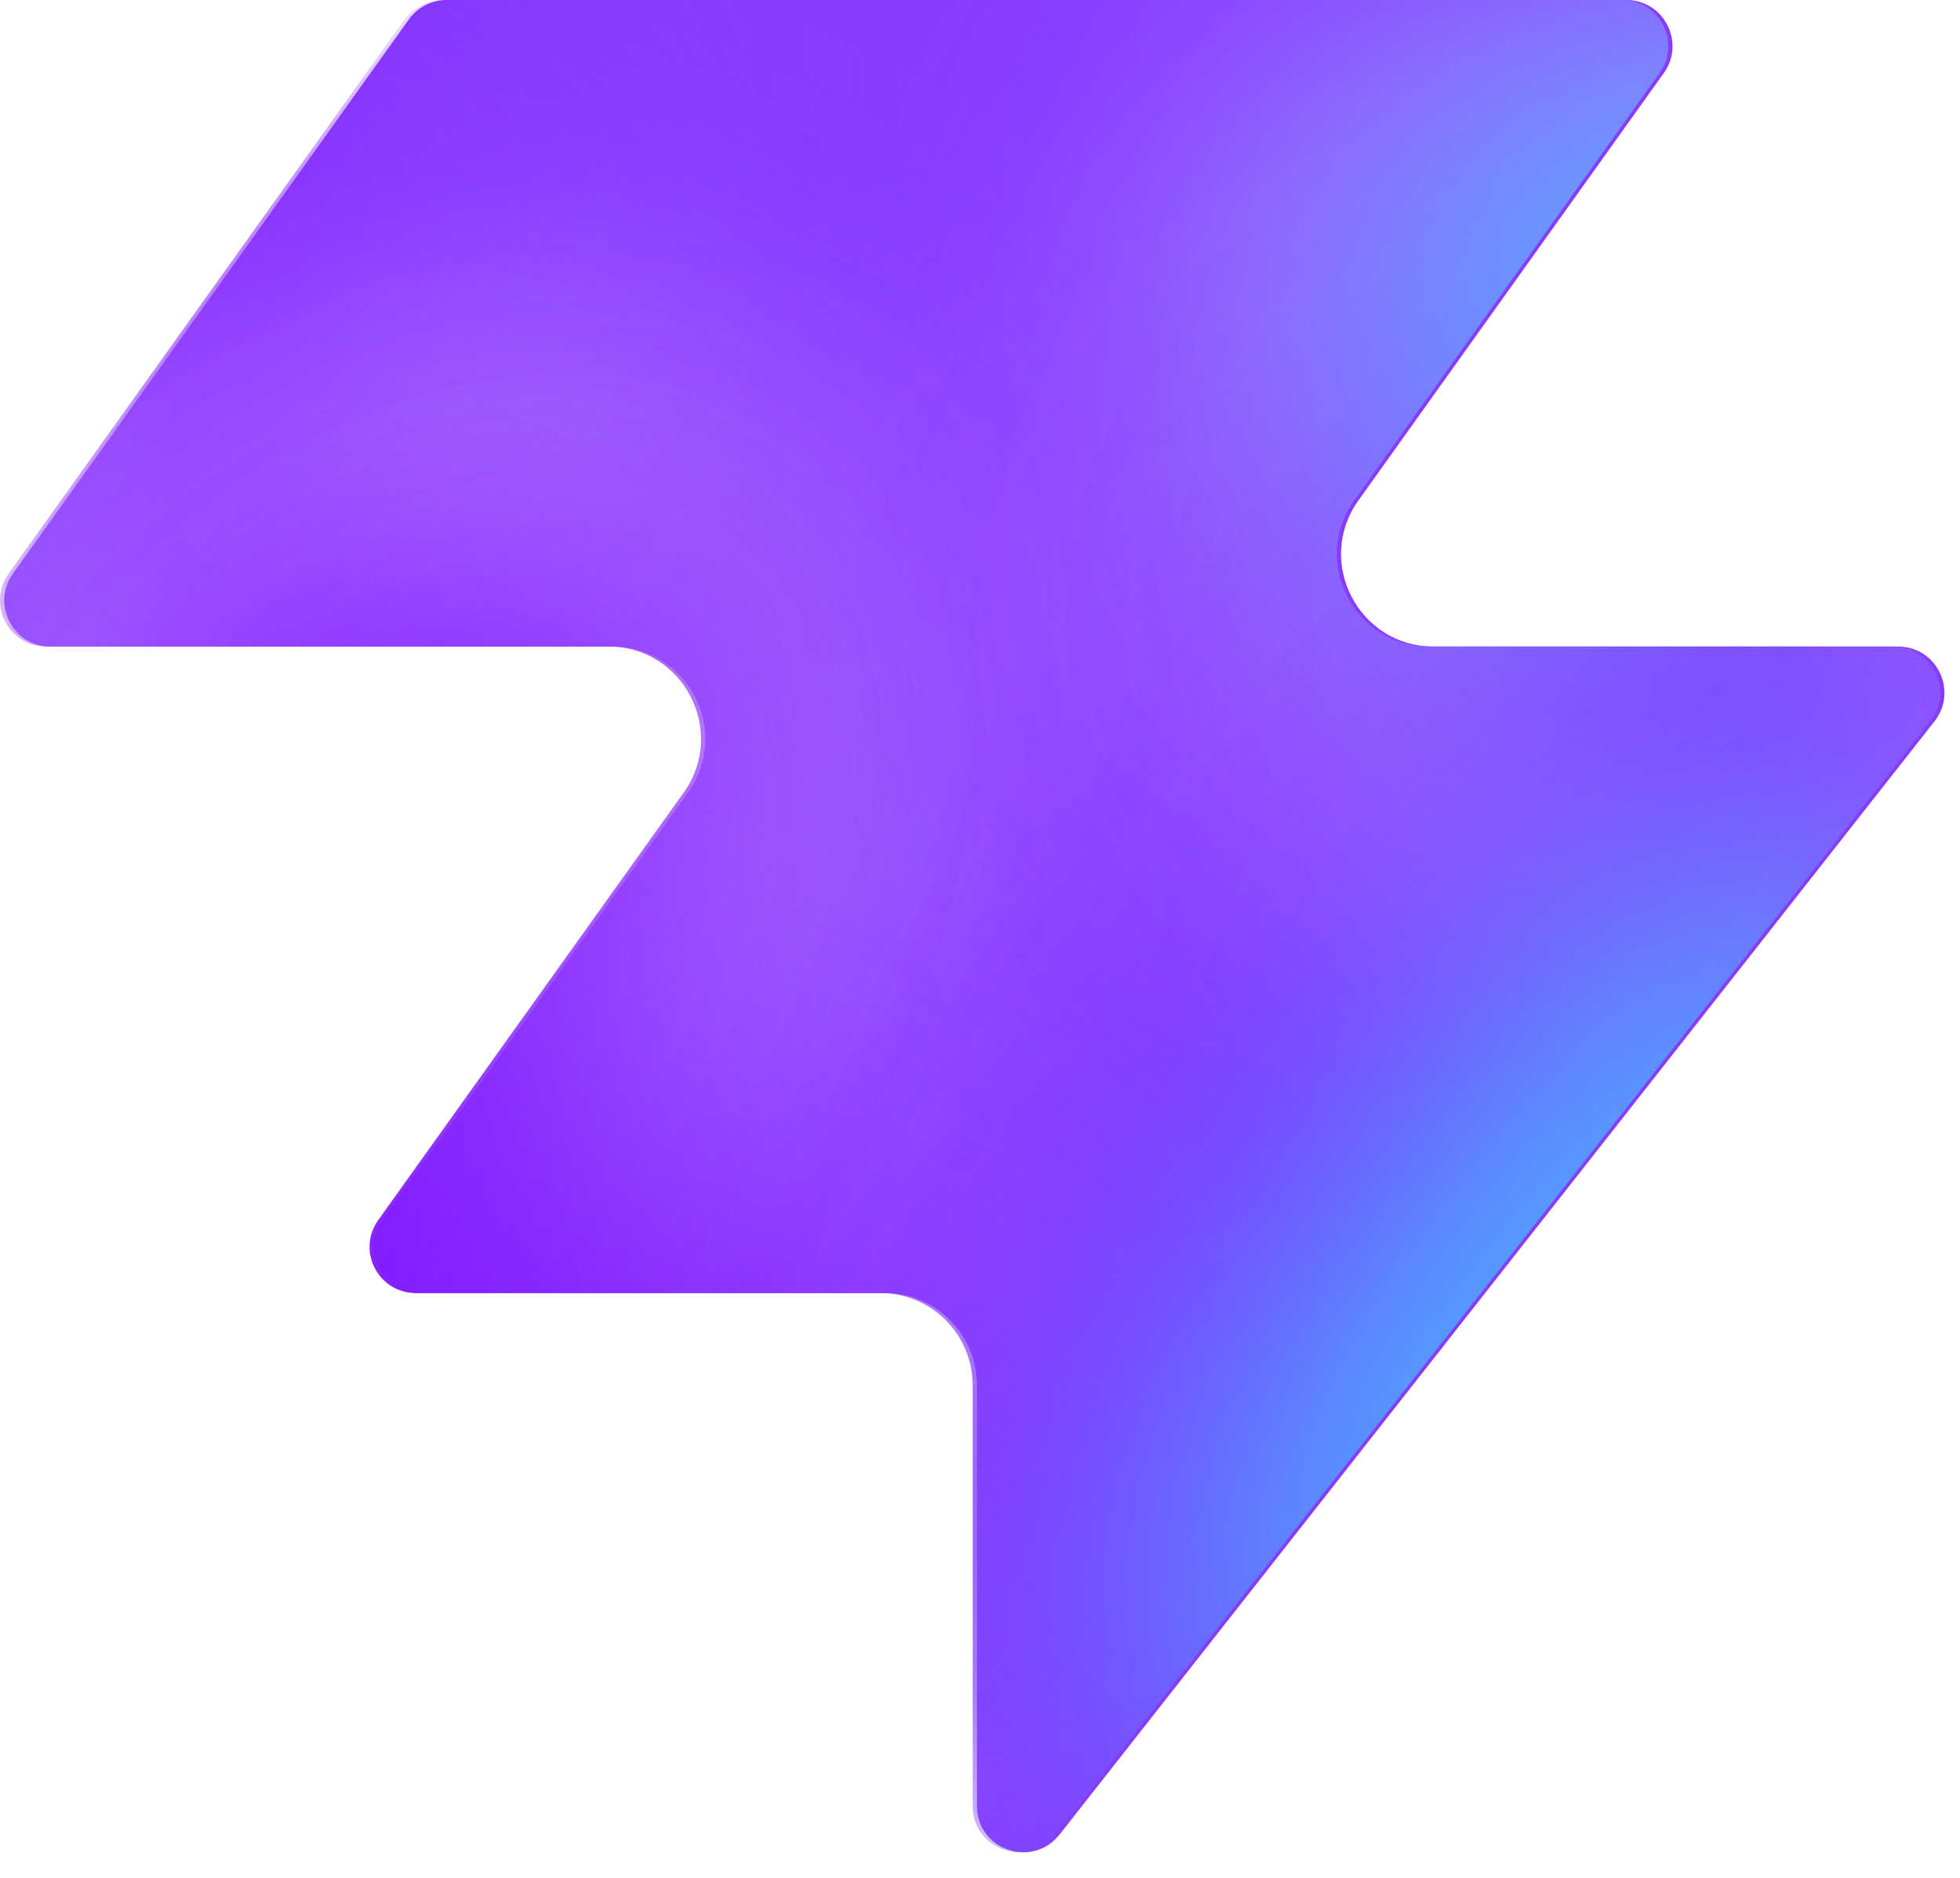
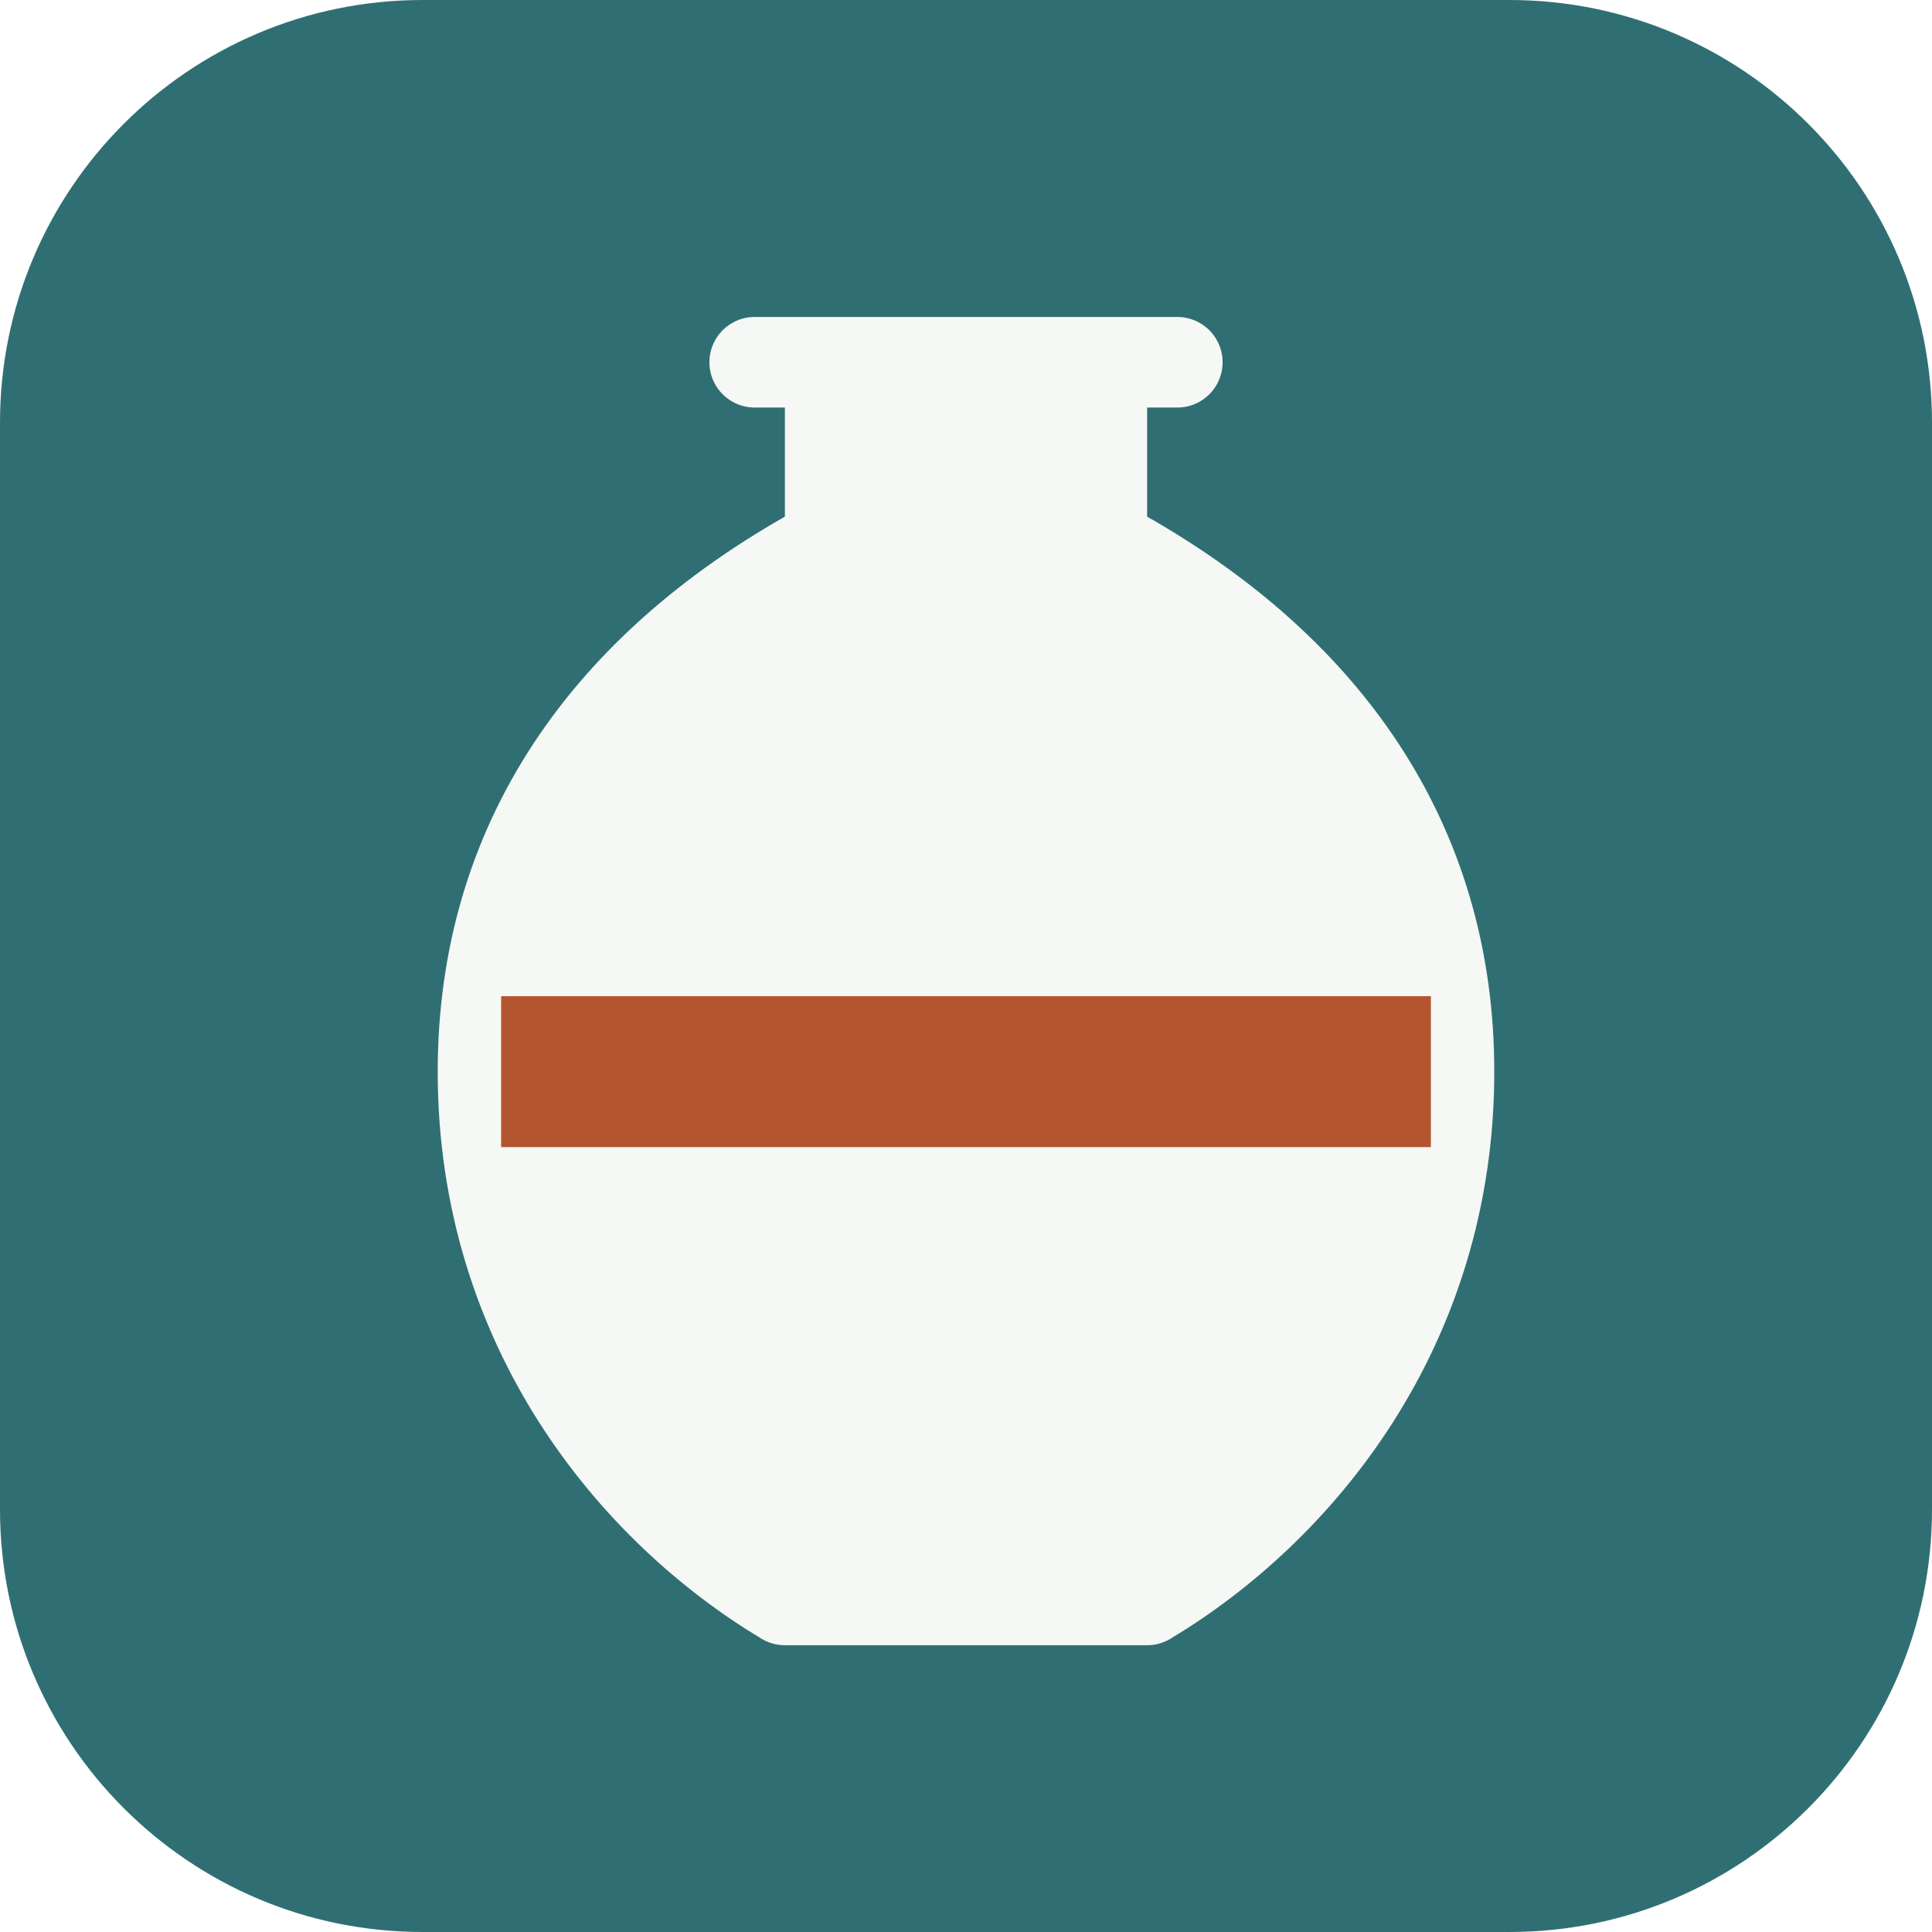
- <svg xmlns="http://www.w3.org/2000/svg" width="48" height="46" fill="none" viewBox="0 0 48 46">
-   <path fill="#863bff" d="M25.946 44.938c-.664.845-2.021.375-2.021-.698V33.937a2.26 2.26 0 0 0-2.262-2.262H10.287c-.92 0-1.456-1.04-.92-1.788l7.48-10.471c1.07-1.497 0-3.578-1.842-3.578H1.237c-.92 0-1.456-1.04-.92-1.788L10.013.474c.214-.297.556-.474.92-.474h28.894c.92 0 1.456 1.04.92 1.788l-7.48 10.471c-1.07 1.498 0 3.579 1.842 3.579h11.377c.943 0 1.473 1.088.89 1.83L25.947 44.94z" style="fill:#863bff;fill:color(display-p3 .525 .23 1);fill-opacity:1" />
-   <mask id="a" width="48" height="46" x="0" y="0" maskUnits="userSpaceOnUse" style="mask-type:alpha">
-     <path fill="#000" d="M25.842 44.938c-.664.844-2.021.375-2.021-.698V33.937a2.26 2.26 0 0 0-2.262-2.262H10.183c-.92 0-1.456-1.04-.92-1.788l7.48-10.471c1.07-1.498 0-3.579-1.842-3.579H1.133c-.92 0-1.456-1.04-.92-1.787L9.91.473c.214-.297.556-.474.92-.474h28.894c.92 0 1.456 1.04.92 1.788l-7.48 10.471c-1.07 1.498 0 3.578 1.842 3.578h11.377c.943 0 1.473 1.088.89 1.832L25.843 44.94z" style="fill:#000;fill-opacity:1" />
-   </mask>
-   <g mask="url(#a)">
-     <g filter="url(#b)">
-       <ellipse cx="5.508" cy="14.704" fill="#ede6ff" rx="5.508" ry="14.704" style="fill:#ede6ff;fill:color(display-p3 .927 .903 1);fill-opacity:1" transform="matrix(.00324 1 1 -.00324 -4.47 31.516)" />
-     </g>
-     <g filter="url(#c)">
-       <ellipse cx="10.399" cy="29.851" fill="#ede6ff" rx="10.399" ry="29.851" style="fill:#ede6ff;fill:color(display-p3 .927 .903 1);fill-opacity:1" transform="matrix(.00324 1 1 -.00324 -39.328 7.883)" />
-     </g>
-     <g filter="url(#d)">
-       <ellipse cx="5.508" cy="30.487" fill="#7e14ff" rx="5.508" ry="30.487" style="fill:#7e14ff;fill:color(display-p3 .492 .077 1);fill-opacity:1" transform="rotate(89.814 -25.913 -14.639)scale(1 -1)" />
-     </g>
-     <g filter="url(#e)">
-       <ellipse cx="5.508" cy="30.599" fill="#7e14ff" rx="5.508" ry="30.599" style="fill:#7e14ff;fill:color(display-p3 .492 .077 1);fill-opacity:1" transform="rotate(89.814 -32.644 -3.334)scale(1 -1)" />
-     </g>
-     <g filter="url(#f)">
-       <ellipse cx="5.508" cy="30.599" fill="#7e14ff" rx="5.508" ry="30.599" style="fill:#7e14ff;fill:color(display-p3 .492 .077 1);fill-opacity:1" transform="matrix(.00324 1 1 -.00324 -34.34 30.47)" />
-     </g>
-     <g filter="url(#g)">
-       <ellipse cx="14.072" cy="22.078" fill="#ede6ff" rx="14.072" ry="22.078" style="fill:#ede6ff;fill:color(display-p3 .927 .903 1);fill-opacity:1" transform="rotate(93.35 24.506 48.493)scale(-1 1)" />
-     </g>
-     <g filter="url(#h)">
-       <ellipse cx="3.47" cy="21.501" fill="#7e14ff" rx="3.47" ry="21.501" style="fill:#7e14ff;fill:color(display-p3 .492 .077 1);fill-opacity:1" transform="rotate(89.009 28.708 47.59)scale(-1 1)" />
-     </g>
-     <g filter="url(#i)">
-       <ellipse cx="3.47" cy="21.501" fill="#7e14ff" rx="3.47" ry="21.501" style="fill:#7e14ff;fill:color(display-p3 .492 .077 1);fill-opacity:1" transform="rotate(89.009 28.708 47.59)scale(-1 1)" />
-     </g>
-     <g filter="url(#j)">
-       <ellipse cx=".387" cy="8.972" fill="#7e14ff" rx="4.407" ry="29.108" style="fill:#7e14ff;fill:color(display-p3 .492 .077 1);fill-opacity:1" transform="rotate(39.51 .387 8.972)" />
-     </g>
-     <g filter="url(#k)">
-       <ellipse cx="47.523" cy="-6.092" fill="#7e14ff" rx="4.407" ry="29.108" style="fill:#7e14ff;fill:color(display-p3 .492 .077 1);fill-opacity:1" transform="rotate(37.892 47.523 -6.092)" />
-     </g>
-     <g filter="url(#l)">
-       <ellipse cx="41.412" cy="6.333" fill="#47bfff" rx="5.971" ry="9.665" style="fill:#47bfff;fill:color(display-p3 .28 .748 1);fill-opacity:1" transform="rotate(37.892 41.412 6.333)" />
-     </g>
-     <g filter="url(#m)">
-       <ellipse cx="-1.879" cy="38.332" fill="#7e14ff" rx="4.407" ry="29.108" style="fill:#7e14ff;fill:color(display-p3 .492 .077 1);fill-opacity:1" transform="rotate(37.892 -1.88 38.332)" />
-     </g>
-     <g filter="url(#n)">
-       <ellipse cx="-1.879" cy="38.332" fill="#7e14ff" rx="4.407" ry="29.108" style="fill:#7e14ff;fill:color(display-p3 .492 .077 1);fill-opacity:1" transform="rotate(37.892 -1.88 38.332)" />
-     </g>
-     <g filter="url(#o)">
-       <ellipse cx="35.651" cy="29.907" fill="#7e14ff" rx="4.407" ry="29.108" style="fill:#7e14ff;fill:color(display-p3 .492 .077 1);fill-opacity:1" transform="rotate(37.892 35.651 29.907)" />
-     </g>
-     <g filter="url(#p)">
-       <ellipse cx="38.418" cy="32.4" fill="#47bfff" rx="5.971" ry="15.297" style="fill:#47bfff;fill:color(display-p3 .28 .748 1);fill-opacity:1" transform="rotate(37.892 38.418 32.4)" />
-     </g>
-   </g>
-   <defs>
-     <filter id="b" width="60.045" height="41.654" x="-19.77" y="16.149" color-interpolation-filters="sRGB" filterUnits="userSpaceOnUse">
-       <feFlood flood-opacity="0" result="BackgroundImageFix" />
-       <feBlend in="SourceGraphic" in2="BackgroundImageFix" result="shape" />
-       <feGaussianBlur result="effect1_foregroundBlur_2002_17158" stdDeviation="7.659" />
-     </filter>
-     <filter id="c" width="90.34" height="51.437" x="-54.613" y="-7.533" color-interpolation-filters="sRGB" filterUnits="userSpaceOnUse">
-       <feFlood flood-opacity="0" result="BackgroundImageFix" />
-       <feBlend in="SourceGraphic" in2="BackgroundImageFix" result="shape" />
-       <feGaussianBlur result="effect1_foregroundBlur_2002_17158" stdDeviation="7.659" />
-     </filter>
-     <filter id="d" width="79.355" height="29.4" x="-49.64" y="2.03" color-interpolation-filters="sRGB" filterUnits="userSpaceOnUse">
-       <feFlood flood-opacity="0" result="BackgroundImageFix" />
-       <feBlend in="SourceGraphic" in2="BackgroundImageFix" result="shape" />
-       <feGaussianBlur result="effect1_foregroundBlur_2002_17158" stdDeviation="4.596" />
-     </filter>
-     <filter id="e" width="79.579" height="29.4" x="-45.045" y="20.029" color-interpolation-filters="sRGB" filterUnits="userSpaceOnUse">
-       <feFlood flood-opacity="0" result="BackgroundImageFix" />
-       <feBlend in="SourceGraphic" in2="BackgroundImageFix" result="shape" />
-       <feGaussianBlur result="effect1_foregroundBlur_2002_17158" stdDeviation="4.596" />
-     </filter>
-     <filter id="f" width="79.579" height="29.4" x="-43.513" y="21.178" color-interpolation-filters="sRGB" filterUnits="userSpaceOnUse">
-       <feFlood flood-opacity="0" result="BackgroundImageFix" />
-       <feBlend in="SourceGraphic" in2="BackgroundImageFix" result="shape" />
-       <feGaussianBlur result="effect1_foregroundBlur_2002_17158" stdDeviation="4.596" />
-     </filter>
-     <filter id="g" width="74.749" height="58.852" x="15.756" y="-17.901" color-interpolation-filters="sRGB" filterUnits="userSpaceOnUse">
-       <feFlood flood-opacity="0" result="BackgroundImageFix" />
-       <feBlend in="SourceGraphic" in2="BackgroundImageFix" result="shape" />
-       <feGaussianBlur result="effect1_foregroundBlur_2002_17158" stdDeviation="7.659" />
-     </filter>
-     <filter id="h" width="61.377" height="25.362" x="23.548" y="2.284" color-interpolation-filters="sRGB" filterUnits="userSpaceOnUse">
-       <feFlood flood-opacity="0" result="BackgroundImageFix" />
-       <feBlend in="SourceGraphic" in2="BackgroundImageFix" result="shape" />
-       <feGaussianBlur result="effect1_foregroundBlur_2002_17158" stdDeviation="4.596" />
-     </filter>
-     <filter id="i" width="61.377" height="25.362" x="23.548" y="2.284" color-interpolation-filters="sRGB" filterUnits="userSpaceOnUse">
-       <feFlood flood-opacity="0" result="BackgroundImageFix" />
-       <feBlend in="SourceGraphic" in2="BackgroundImageFix" result="shape" />
-       <feGaussianBlur result="effect1_foregroundBlur_2002_17158" stdDeviation="4.596" />
-     </filter>
-     <filter id="j" width="56.045" height="63.649" x="-27.636" y="-22.853" color-interpolation-filters="sRGB" filterUnits="userSpaceOnUse">
-       <feFlood flood-opacity="0" result="BackgroundImageFix" />
-       <feBlend in="SourceGraphic" in2="BackgroundImageFix" result="shape" />
-       <feGaussianBlur result="effect1_foregroundBlur_2002_17158" stdDeviation="4.596" />
-     </filter>
-     <filter id="k" width="54.814" height="64.646" x="20.116" y="-38.415" color-interpolation-filters="sRGB" filterUnits="userSpaceOnUse">
-       <feFlood flood-opacity="0" result="BackgroundImageFix" />
-       <feBlend in="SourceGraphic" in2="BackgroundImageFix" result="shape" />
-       <feGaussianBlur result="effect1_foregroundBlur_2002_17158" stdDeviation="4.596" />
-     </filter>
-     <filter id="l" width="33.541" height="35.313" x="24.641" y="-11.323" color-interpolation-filters="sRGB" filterUnits="userSpaceOnUse">
-       <feFlood flood-opacity="0" result="BackgroundImageFix" />
-       <feBlend in="SourceGraphic" in2="BackgroundImageFix" result="shape" />
-       <feGaussianBlur result="effect1_foregroundBlur_2002_17158" stdDeviation="4.596" />
-     </filter>
-     <filter id="m" width="54.814" height="64.646" x="-29.286" y="6.009" color-interpolation-filters="sRGB" filterUnits="userSpaceOnUse">
-       <feFlood flood-opacity="0" result="BackgroundImageFix" />
-       <feBlend in="SourceGraphic" in2="BackgroundImageFix" result="shape" />
-       <feGaussianBlur result="effect1_foregroundBlur_2002_17158" stdDeviation="4.596" />
-     </filter>
-     <filter id="n" width="54.814" height="64.646" x="-29.286" y="6.009" color-interpolation-filters="sRGB" filterUnits="userSpaceOnUse">
-       <feFlood flood-opacity="0" result="BackgroundImageFix" />
-       <feBlend in="SourceGraphic" in2="BackgroundImageFix" result="shape" />
-       <feGaussianBlur result="effect1_foregroundBlur_2002_17158" stdDeviation="4.596" />
-     </filter>
-     <filter id="o" width="54.814" height="64.646" x="8.244" y="-2.416" color-interpolation-filters="sRGB" filterUnits="userSpaceOnUse">
-       <feFlood flood-opacity="0" result="BackgroundImageFix" />
-       <feBlend in="SourceGraphic" in2="BackgroundImageFix" result="shape" />
-       <feGaussianBlur result="effect1_foregroundBlur_2002_17158" stdDeviation="4.596" />
-     </filter>
-     <filter id="p" width="39.409" height="43.623" x="18.713" y="10.588" color-interpolation-filters="sRGB" filterUnits="userSpaceOnUse">
-       <feFlood flood-opacity="0" result="BackgroundImageFix" />
-       <feBlend in="SourceGraphic" in2="BackgroundImageFix" result="shape" />
-       <feGaussianBlur result="effect1_foregroundBlur_2002_17158" stdDeviation="4.596" />
-     </filter>
-   </defs>
+ <svg xmlns="http://www.w3.org/2000/svg" viewBox="0 0 64 64">
+   <rect width="64" height="64" rx="14" fill="#2F6F73" />
+   <path d="M25 12h14M27.5 12v6C20 22 16 28 16 35.5 16 44 21 50 26 53h12c5-3 10-9 10-17.5C48 28 44 22 36.5 18v-6" fill="#F6F8F5" stroke="#F6F8F5" stroke-width="3" stroke-linecap="round" stroke-linejoin="round" />
+   <path d="M16.6 33h30.8v5H16.6z" fill="#B4552F" />
</svg>
